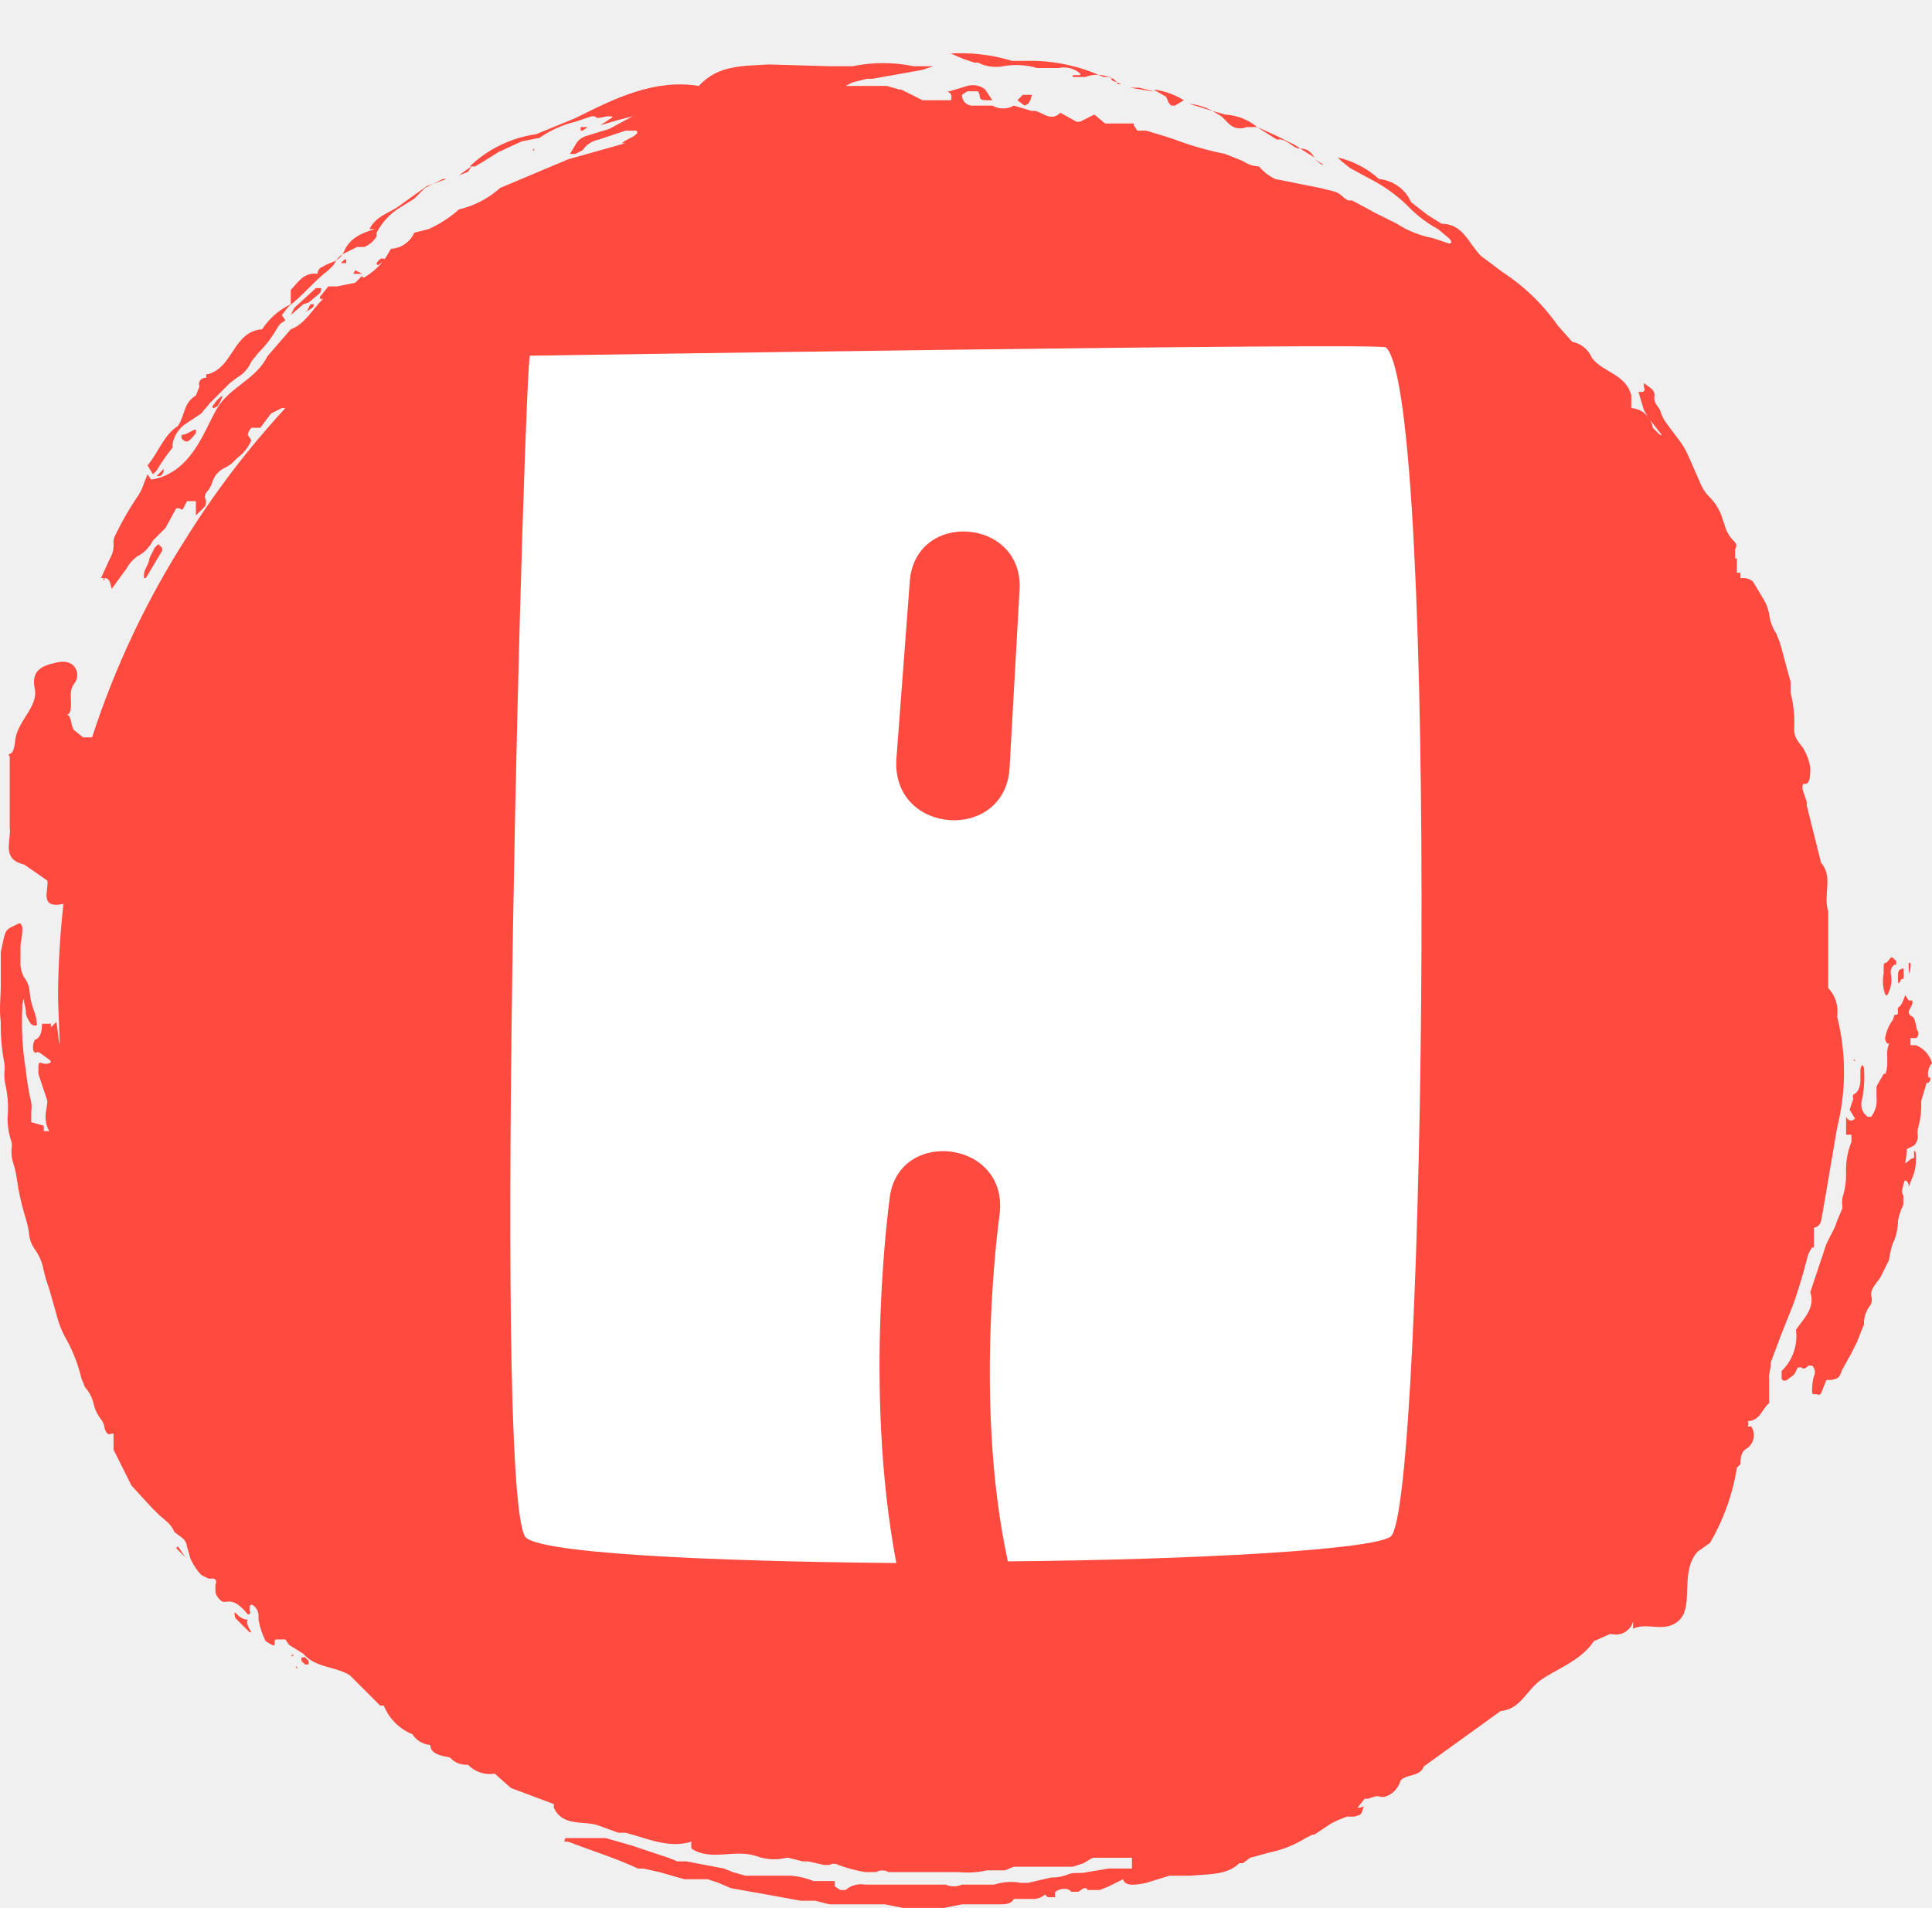
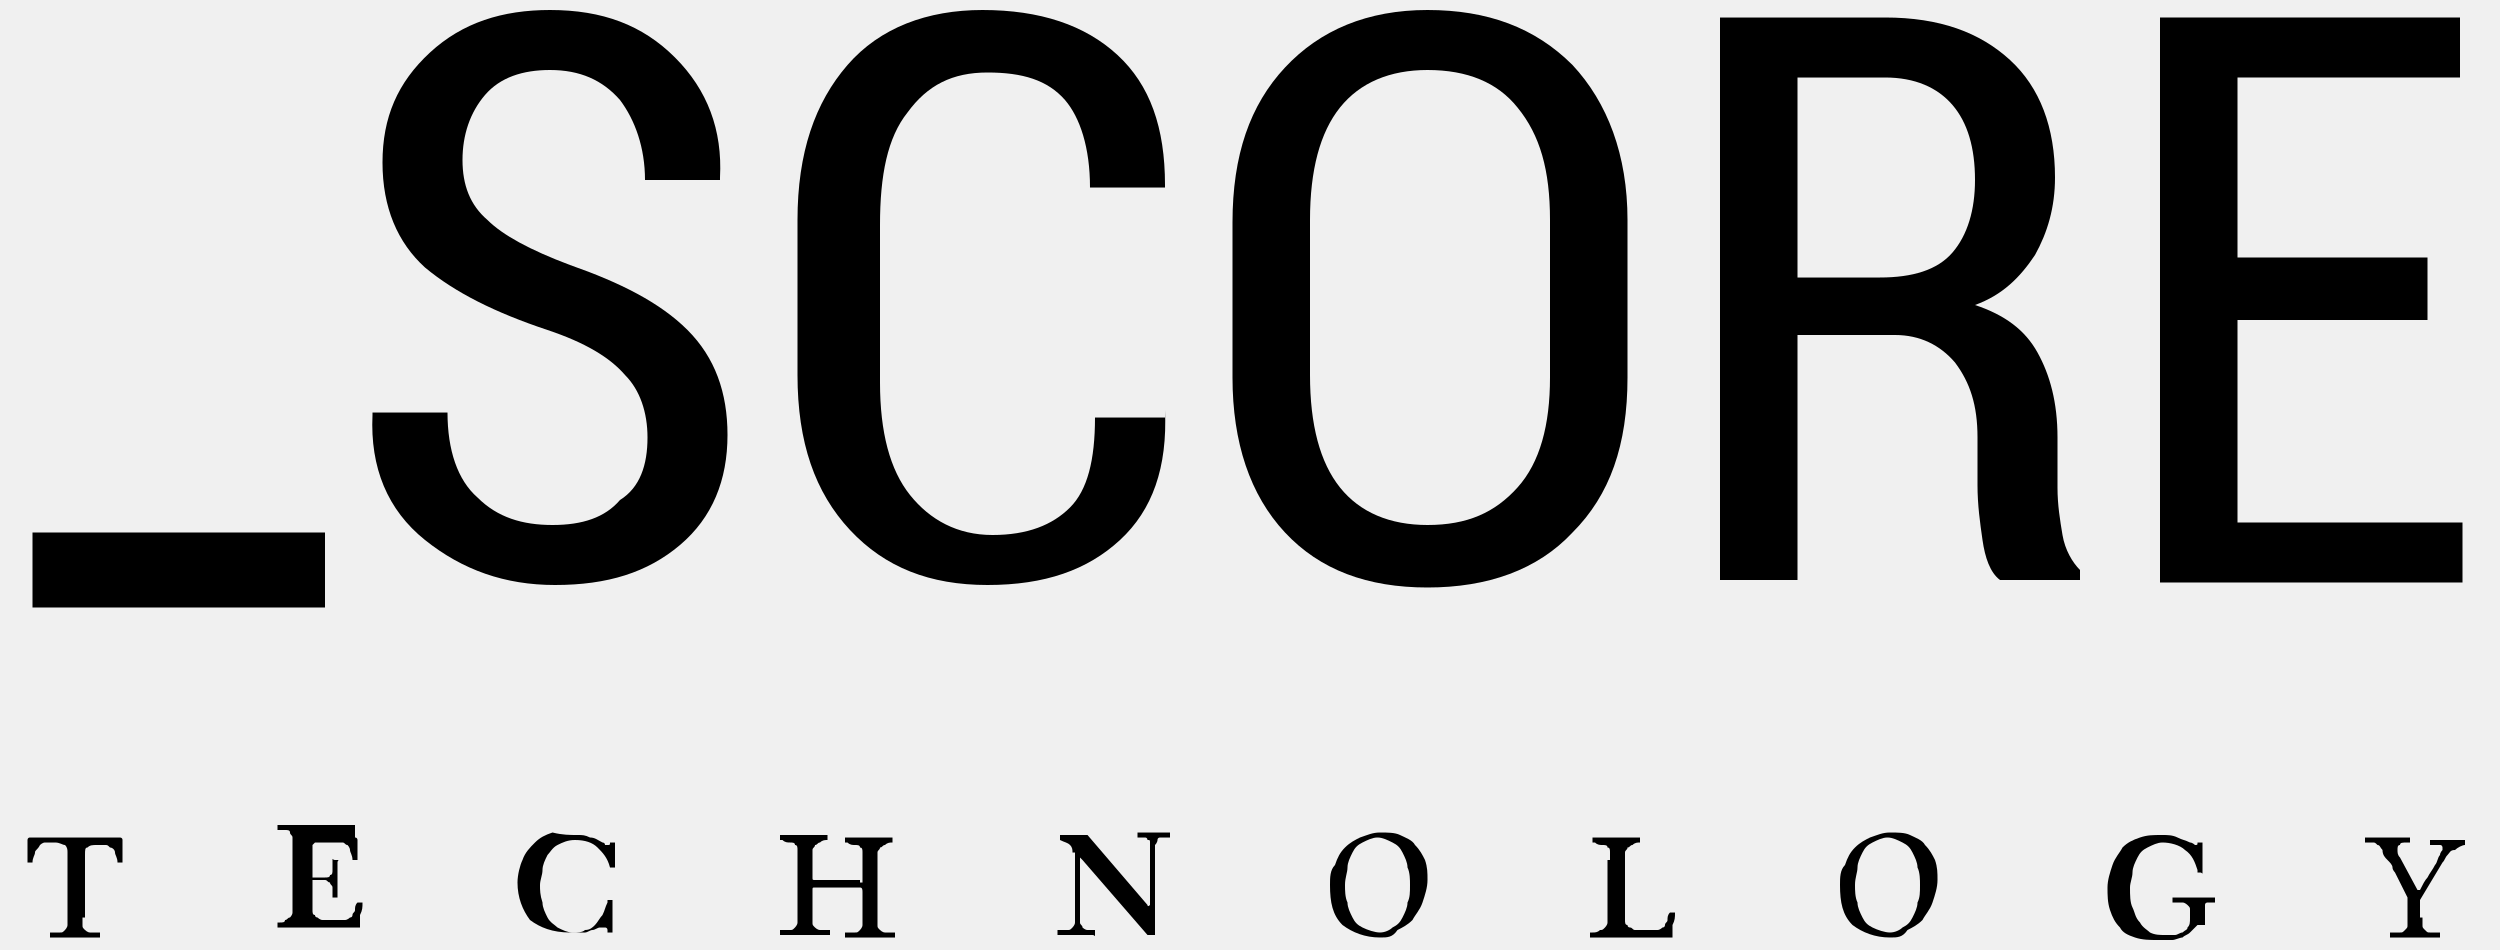
- <svg xmlns="http://www.w3.org/2000/svg" width="308.761" height="304.916" viewBox="0 0 106.008 104.687" class="css-1j8o68f" version="1.1" id="svg23">
-   <defs id="SvgjsDefs2684" />
-   <g id="SvgjsG2685" featurekey="rootContainer" transform="matrix(0.9820593,0,0,0.9820593,-0.05456052,0)" fill="#ff4a3f">
-     <g id="g17">
-       <path d="M19.8 15.3h.5l-.4-.2zm.5.1zm.8-.7c0 .1 0 .1.1.1l.4-.3c-.2-.1-.3-.1-.5.2zm.4-.2zm-4.1 2.3zm-.2.6l.3-.2c.1-.1.1-.2.1-.2h-.2l-.2.4c-.1-.1-.1 0 0 0zm2.2-2.9h-.1l-.2.2h.3zm-2.1 2.4l.6-.5c.1-.1.1-.2.1-.3h-.3l-1.2 1.1-.2.4.7-.6zm-1.1.8z" id="path3" />
-       <path d="M9.7 25v-.2a1.7 1.7 0 0 1 .7-1.1l.9-.6.5-.6.7-.7.4-.4.4-.3a1.9 1.9 0 0 0 .8-.9l.4-.5a5.9 5.9 0 0 0 1-1.3l.2-.3.3-.2-.2-.3.4-.5c.8-.6 1.4-1.4 2.2-2l.3-.3a1.4 1.4 0 0 1 .5-.6l.8-.4h.4a1.4 1.4 0 0 0 .7-.6V13a3.5 3.5 0 0 1 1.3-1.4l.8-.5.2-.2.4-.4 1-.5h.2l-1.1.4-1.4 1c-.6.5-1.4.6-1.8 1.4h.3c-.7.2-1.4.5-1.7 1.2s-.8.6-1.2.9a.4.4 0 0 0-.3.4c-.8-.1-1.1.5-1.5.9v.8a3.9 3.9 0 0 0-1.6 1.4c-1.6.1-1.6 2.1-3 2.5h-.1a.2.2 0 0 0 0 .2c-.3 0-.5.2-.4.5l-.2.5c-.7.4-.6 1.1-1 1.7-.8.5-1.1 1.5-1.7 2.2l.3.5.2-.2a11.6 11.6 0 0 1 .9-1.3zM53.9 3.3l.6.2h.2a2.2 2.2 0 0 0 1.4.2 4.1 4.1 0 0 1 1.9.1h1.2a1.4 1.4 0 0 1 1.2.3.1.1 0 0 1 0 .1H60a.1.1 0 0 0 0 .1h.7a1.8 1.8 0 0 1 1.3 0c.2 0 .1.1.2.2l.5.2h-.2c-.2-.4-.5-.4-.8-.4a9.7 9.7 0 0 0-4.3-.9h-.8A9.8 9.8 0 0 0 53 3h.2zm7.3 3.1zM50.3 4.7zm10.9 1.7h.2-.2zM19 14.7zm32.1-10zm17.6 2.2a.9.9 0 0 0 1 .2h.6a3.1 3.1 0 0 0-1.8-.7l-.7-.2.5.3zm-3.4-1.3c0 .1.1.2.2.3h.2l.5-.3a4.2 4.2 0 0 0-1.7-.6l.7.4zm7.4 2.7l.8.5c-.2-.3-.4-.5-.8-.5z" id="path5" />
-       <path d="M99 76.1l.6-1.6.6-1.5c.2-.5.6-1.8.8-2.6a1.7 1.7 0 0 1 .3-.7h.1v-1.1c.5-.1.4-.6.5-.9l.8-4.7a12.7 12.7 0 0 0 0-6.2 1.9 1.9 0 0 0-.5-1.6v-4.3c-.3-.9.3-1.9-.4-2.7L101 45a.4.4 0 0 0 0-.2l-.2-.6a.5.5 0 0 1 0-.4h.1c.3 0 .3-.5.3-.9a3 3 0 0 0-.4-1.1l-.3-.4a1.1 1.1 0 0 1-.2-.7 6.7 6.7 0 0 0-.2-2v-.6c-.2-.7-.4-1.5-.6-2.2l-.2-.5a2.5 2.5 0 0 1-.4-1.1 2.5 2.5 0 0 0-.3-.8l-.6-1a.8.8 0 0 0-.6-.2h-.1V32h-.2v-.8H97V31a.4.4 0 0 0 0-.1v-.2c.1-.2.1-.3-.1-.5a1.8 1.8 0 0 1-.4-.6l-.2-.6a2.9 2.9 0 0 0-.7-1.2 2.2 2.2 0 0 1-.5-.7l-.7-1.6a4.3 4.3 0 0 0-.6-1l-.6-.8a2.4 2.4 0 0 1-.4-.8l-.2-.3a.6.6 0 0 1-.1-.5.5.5 0 0 0-.2-.4l-.4-.3v.2c.1.2 0 .3-.1.3h-.2l.3 1 .3.5.7.9h-.1l-.2-.2-.2-.2a1.3 1.3 0 0 0-1.2-1.1v-.7c-.3-1.2-1.6-1.3-2.2-2.1a1.5 1.5 0 0 0-1.1-.9l-.8-.9a11.3 11.3 0 0 0-3.1-3l-.8-.6-.4-.3c-.7-.7-1-1.8-2.2-1.8l-.8-.5-.9-.7a2.2 2.2 0 0 0-1.8-1.3 5.1 5.1 0 0 0-2.3-1.2l.2.2.5.4 1.3.7a8.5 8.5 0 0 1 2.1 1.6 6.8 6.8 0 0 0 1.5 1.1l.6.5c.1.1.2.2.1.3H81l-.9-.3a5.6 5.6 0 0 1-2-.8l-1.2-.6-1.3-.7h-.2c-.3-.1-.4-.4-.8-.5l-.8-.2-2.5-.5a2.6 2.6 0 0 1-.9-.7 1.7 1.7 0 0 1-.9-.3l-1-.4a18.1 18.1 0 0 1-2.8-.8l-.6-.2-1-.3h-.5l-.2-.3v-.1h-1.6l-.6-.5-.4.2-.4.2h-.2l-.9-.5c-.6.6-1.1-.2-1.6-.1l-1-.3a1.2 1.2 0 0 1-1.2 0h-1.2a.6.6 0 0 1-.5-.6l.3-.2h.6a.7.7 0 0 1 .1.3c0 .2.2.2.5.2h.2l-.4-.6a1.1 1.1 0 0 0-1-.2l-1 .3H53c.3.2.2.3.2.5h-1.6l-.4-.2-.8-.4h-.1l-.7-.2h-2.3l.4-.2.8-.2h.3l1.7-.3 1.1-.2.6-.2h-1.1a8.4 8.4 0 0 0-3.4 0h-1.3L43 3.6c-1.4.1-2.8 0-3.9 1.2-2.5-.4-4.7.7-6.9 1.8l-2.2.9a6.7 6.7 0 0 0-3.7 1.8h.3l.5-.3.8-.5 1.3-.6 1-.2a6 6 0 0 1 2-.9l.9-.3h.2c.1.2.5 0 .7 0h.2c.1 0 .1.1 0 .1l-.6.4 1-.3.8-.2-1.3.7-1.3.4a1 1 0 0 0-.6.5l-.3.5h.3l.4-.2a1.4 1.4 0 0 1 .9-.6l1.5-.5h.5a.1.1 0 0 1 .1.2c-.2.2-.6.3-.8.5h.2l-3.2.9-3.8 1.6a5.2 5.2 0 0 1-2.3 1.2 6.6 6.6 0 0 1-1.7 1.1l-.8.2a1.5 1.5 0 0 1-1.3.9l-.3.5a3.7 3.7 0 0 1-1.2 1.1h-.1v-.1l-.2.2-.2.2-1 .2h-.5l-.4.5c-.1.1-.1.2 0 .2h.1c-.6.6-1 1.4-1.8 1.7L15 19.9c-.6 1.2-1.8 1.6-2.6 2.6s-1.4 3.9-3.9 4.3l-.2-.3-.2.5a2.7 2.7 0 0 1-.4.8 16.9 16.9 0 0 0-1.2 2.1.8.8 0 0 0-.1.5 1.4 1.4 0 0 1-.2.8l-.5 1.1h.2c.3 0 .3.3.4.6l.8-1.1a2.2 2.2 0 0 1 .6-.7 2 2 0 0 0 .9-.9l.3-.3.4-.4.6-1.1h.2c.1.1.1.1.2 0l.2-.4h.5v.8l.5-.5a.5.5 0 0 0 0-.5.4.4 0 0 1 .1-.3 1.5 1.5 0 0 0 .3-.5 1.3 1.3 0 0 1 .8-.9l.3-.2.3-.3a2.4 2.4 0 0 0 .8-1l-.2-.3c0-.1.1-.3.2-.4h.5l.6-.8.6-.3h.2a48.8 48.8 0 0 0-5.5 7.2h-.1.1a48.4 48.4 0 0 0-5.3 11.2h-.5l-.5-.4c-.2-.2-.1-.7-.4-.9h.1c.3-.5-.1-1.2.3-1.7s.1-1.4-.9-1.2-1.5.5-1.3 1.5-1 1.8-1.1 2.9-.5.5-.3.9v3.9c.1.8-.5 1.8.8 2.1l1.3.9c.1.5-.5 1.6.9 1.3a49.2 49.2 0 0 0-.3 5c0 1.1.1 2.2.1 3.3v-.4c-.1-.4-.1-.8-.2-1.3l-.3.3v-.2h-.5c0 .5-.1.8-.4.9a.9.9 0 0 0-.1.5c0 .1.1.3.2.2s.4.2.7.4-.2.3-.4.2-.2.1-.2.3v.3l.5 1.5c0 .3-.1.6-.1.9a1.7 1.7 0 0 0 .2.8h-.3v-.3l-.7-.2v-.6a1.5 1.5 0 0 0 0-.5 14.6 14.6 0 0 1-.3-1.8 16.6 16.6 0 0 1-.2-3.5.9.9 0 0 1 .1-.5v.2a2.9 2.9 0 0 1 .1.5.8.8 0 0 0 .1.4c.1.2.2.4.4.4s.1-.1.1-.2a2.1 2.1 0 0 0-.1-.5 4.2 4.2 0 0 1-.3-1.3 1.5 1.5 0 0 0-.3-.7 1.6 1.6 0 0 1-.2-.9v-.8c0-.3.1-.6.1-.9a.5.5 0 0 0-.1-.4h-.1c-.8.4-.7.2-1 1.6V55c0 .7-.1 1.4 0 2.1a10.8 10.8 0 0 0 .2 2.3 1.8 1.8 0 0 1 0 .5 3.1 3.1 0 0 0 .1.9 5.9 5.9 0 0 1 .1 1.3 3.9 3.9 0 0 0 .2 1.7 1.2 1.2 0 0 1 0 .4 2.1 2.1 0 0 0 .1.8 4.9 4.9 0 0 1 .2.9 14 14 0 0 0 .5 2.2 5 5 0 0 1 .2 1 1.7 1.7 0 0 0 .3.7 2.9 2.9 0 0 1 .5 1.2 8.5 8.5 0 0 0 .3 1l.4 1.4a5.4 5.4 0 0 0 .6 1.5 8.5 8.5 0 0 1 .8 2.1l.2.5a2.1 2.1 0 0 1 .5 1 2.1 2.1 0 0 0 .4.8 1 1 0 0 1 .2.5c.1.3.2.4.4.3h.1v.9l.5 1 .5 1 1.1 1.2.4.4c.3.3.7.5.9 1l.4.3a.7.7 0 0 1 .3.5l.2.7a3.3 3.3 0 0 0 .6.9l.4.2h.3a.2.2 0 0 1 .1.3 2.5 2.5 0 0 0 0 .5.9.9 0 0 0 .4.5h.2c.4-.1.8.2 1.2.7h.1c0-.1.1-.1 0-.2v-.2c0-.1.1-.2.2-.1a.7.7 0 0 1 .3.6v.2a4.3 4.3 0 0 0 .4 1.2c.5.3.5.3.5.1s0-.2.2-.2h.4l.2.3.8.5c.7.8 1.8.7 2.6 1.2l1.7 1.7h.2a2.9 2.9 0 0 0 1.6 1.6 1.3 1.3 0 0 0 1 .6c0 .5.6.6 1.1.7a1.2 1.2 0 0 0 .8.4h.2a1.7 1.7 0 0 0 1.5.5l.9.8 2.4.9v.2c.5 1.1 1.7.7 2.5 1l1.1.4h.4c1.2.3 2.4.9 3.7.5a.7.7 0 0 0 0 .4c1.1.7 2.4 0 3.6.4a2.9 2.9 0 0 0 1.7.1h.1l.8.2h.3l.9.2h.3a.5.5 0 0 1 .5 0 7.9 7.9 0 0 0 1.5.4h.6a.7.7 0 0 1 .7 0h3.9a5 5 0 0 0 1.6-.1h1l.5-.2H60l.6-.2.5-.3h2.2v.6H62l-1.2.2c-.4.1-.7 0-1 .1a2.4 2.4 0 0 1-1 .2l-1.3.3h-.4a3.1 3.1 0 0 0-1.5.1h-1.8a1.1 1.1 0 0 1-.9 0h-4.5a1.3 1.3 0 0 0-1.1.3H47l-.3-.2v-.3h-1.2a4.1 4.1 0 0 0-1.3-.3h-2.5l-.7-.2-.5-.2-2.1-.4h-.5l-.5-.2-2.1-.7-1.4-.4h-2.2c-.1 0-.1.1-.1.2h.2c1.3.5 2.6.9 3.9 1.5h.3l.9.2 1.4.4h1.3l.6.2.7.3 1.7.3 1.1.2 1.1.2h.8l.8.2h3.1l1 .2h2.3l1-.2H56c.4 0 .6-.1.7-.3h1a1 1 0 0 0 .8-.3c-.1.1 0 .1.1.2h.4v-.2c0-.1 0-.1.2-.2s.6-.1.7.1h.4l.3-.2c.2 0 .2 0 .2.1h.7l.5-.2.8-.4c.1.3.4.4 1.3.2l1.3-.4h1.2c.9-.1 2 0 2.7-.7h.2l.4-.3 1.1-.3a6.1 6.1 0 0 0 2-.8l.4-.2h.1l.9-.6.4-.2.5-.2h.4c.4-.1.4-.1.5-.4s0-.1-.2-.1h-.1l.4-.5h.2c.3-.1.5-.2.7-.1h.2a1.3 1.3 0 0 0 .9-.9c.3-.4 1.1-.2 1.3-.8l4.3-3.1c1.1-.1 1.4-1.1 2.2-1.7s2.3-1.1 3-2.2l.9-.4h.1a1 1 0 0 0 1.2-.7v.4c.8-.4 1.8.3 2.6-.5s0-2.7 1-3.8l.7-.5a12.1 12.1 0 0 0 1.5-4.2l.2-.2c0-.3 0-.7.4-.9a.9.9 0 0 0 .2-1.2h-.2a.3.3 0 0 0 0-.3c.7 0 .8-.7 1.2-1V77a.5.5 0 0 1 0-.2 3.8 3.8 0 0 0 .1-.7zM5.9 32.2z" id="path7" />
-       <path d="M26.4 9.3l-.3.2-.4.3.5-.2zm6.1-2h.1l.3-.2h-.4zm-2.6 1l-.1.1h.1v-.1zm-1.5 1.4zm1.3-.2zm-6.3 3.1zM9.2 26.2l-.4.4H9a.4.4 0 0 0 .2-.4zm3-3.5a2.1 2.1 0 0 0 .3-.6 1.5 1.5 0 0 0-.5.5c-.1.1-.1.2 0 .2zM11 24.2V24c-.2 0-.5.3-.8.3v.2c.3.3.4.2.8-.3zm3 66.2zM73.9 9.2h.1l-.5-.3zm-2.5-1.4c.5-.1.8.4 1.2.5h.1l-.3-.2-1-.5-1.1-.5.3.2zM52.8 3.1zm11.7 2h-.1l-1.2-.2h.5zm2 .7l1.3.4a3.3 3.3 0 0 0-1.3-.4zm-9 0a1 1 0 0 0 .2-.5h-.5l-.3.3.4.3zm9 1.6zM49.9 4.2zm2.9.7zM48.5 4zm13.8 2.1a.5.5 0 0 0 0 .1zm44.8 52.3h-.3V58h.3c.1 0 .2-.3.1-.4s-.1-.7-.3-.8a.3.3 0 0 1-.2-.3l.2-.4a.4.4 0 0 0 0-.2h-.2l-.2-.3c-.1.3-.2.6-.4.7a.5.5 0 0 0 0 .2c0 .1 0 .2-.1.2h-.1a1.1 1.1 0 0 1-.1.3 2.3 2.3 0 0 0-.4.9.4.4 0 0 0 .1.4h.1a1.7 1.7 0 0 0-.1.8v.4a1.8 1.8 0 0 1-.1.5h-.1l-.4.7v.6a1.5 1.5 0 0 1-.3 1.1h-.2l-.2-.2a.9.9 0 0 1-.1-.8 6.5 6.5 0 0 0 .1-1.7c0-.1-.1-.2-.1-.2a.5.5 0 0 0-.1.3v.6c0 .2-.1.6-.3.7s-.1.2-.1.3l-.2.6.3.5c-.2.2-.4.1-.5-.1v1h.3v.4a4.2 4.2 0 0 0-.3 1.4 3.3 3.3 0 0 0 0 .4 4 4 0 0 1-.2 1.3 2 2 0 0 0 0 .6l-.3.7a3.2 3.2 0 0 1-.3.7l-.3.6-.9 2.7c.3.9-.4 1.5-.8 2.1a2.7 2.7 0 0 1-.8 2.3v.4c0 .1.1.2.3.1l.4-.3.2-.4h.2c.1.1.2.1.4-.1h.2a.5.5 0 0 1 .1.6 2.9 2.9 0 0 0-.1.8c0 .1 0 .2.1.2h.2c.1.1.2 0 .3-.3l.2-.5h.3c.4-.1.4-.1.6-.6l.5-.9.3-.6.4-1a1.6 1.6 0 0 1 .3-1 .6.6 0 0 0 .1-.6c0-.2 0-.3.2-.6l.3-.4.5-1a4.7 4.7 0 0 1 .2-.9 3 3 0 0 0 .3-1.3 3.8 3.8 0 0 1 .3-.9v-.5c-.1-.2-.1-.2 0-.6s.1-.2.2-.2a.4.4 0 0 1 .1.3l.2-.5a2.3 2.3 0 0 0 .2-.9v-.3c0-.1 0-.3-.1-.3v.4c-.2 0-.3.2-.5.3a6.4 6.4 0 0 0 .1-.8l.4-.2a.7.7 0 0 0 .2-.6 1.4 1.4 0 0 1 0-.3 4.8 4.8 0 0 0 .2-1.4v-.2l.3-1h.1a.3.3 0 0 0 .1-.3h-.1a.9.9 0 0 1 .2-.8 1.5 1.5 0 0 0-.9-1zm-1.2 7.8zm-.2-9.9zm0 0zM9.1 30.8a.3.3 0 0 0 0-.2l-.2-.2-.2.2-.3.6c0 .3-.3.6-.3.9v.2h.1zm96.3 24.8h.1a1.7 1.7 0 0 0 .2-1.2.5.5 0 0 1 .2-.5h.1v-.2l-.2-.2h-.1c-.1.1-.2.3-.3.3s-.1.1-.1.3v.3a2.2 2.2 0 0 0 .1 1.2zM13.2 90.1c-.1 0 0 .2 0 .3l.8.8h.1c-.2-.3-.3-.6-.2-.7a.9.9 0 0 1-.5-.2zm.8.3zm92.3-35.7h.1a2 2 0 0 0 0-.6c-.3.1-.3.1-.3.6s.1.1.2 0z" id="path9" />
-       <path d="M106.7 62a.6.6 0 0 0 .1-.5c0-.1-.1-.2-.1-.1h-.2v.2c0 .4.1.5.2.4zm.1-8.2h-.1v.6a1 1 0 0 0 .1-.6zM17.1 92.6h-.2v.2l.2.2h.2v-.2zm86.6-33.3c0-.1 0-.1-.1-.1zM9.9 86.5l.5.5-.4-.6z" id="path11" />
-       <circle cx="10.5" cy="87.1" transform="rotate(-24.8 10.4 87.159)" id="circle13" />
-       <path d="M9.7 30.1h-.1v.2-.2h.1zm83.2-6.6l-.2-.3h-.1zm-14.7 77.1zM5.9 32.2zm-.1.2a.3.3 0 0 0 .1-.2v.2zm1.9-4.9zM61.5 2.4zm42.8 58.2v.1-.1zM16.4 92.5h-.1c.1.1.2 0 .1-.1zm.2.7h.1l-.1-.1v.1zm73.9-71.3zm15.2 34.4zM14.6 91.7zm92.1-37zm-.8 11.4zM34.6 0z" id="path15" />
+ <svg xmlns="http://www.w3.org/2000/svg" version="1.1" x="0px" y="0px" viewBox="0 0 100 38" style="enable-background:new 0 0 100 38;" xml:space="preserve">
+   <style type="text/css">
+ 	.st0{stroke:#000000;stroke-miterlimit:10;}
+ 	.st1{fill:#FFFFFF;}
+ 	.st2{fill:none;stroke:#FFFFFF;stroke-width:11;stroke-miterlimit:10;}
+ 	.st3{display:none;}
+ 	.st4{display:inline;fill:#FFFFFF;}
+ 	.st5{fill:none;}
+ 	.st6{fill:#FFFFFF;stroke:#FFFFFF;stroke-width:2;stroke-miterlimit:10;}
+ 	.st7{fill:none;stroke:#FFFFFF;stroke-miterlimit:10;}
+ 	.st8{fill:#FFFFFF;stroke:#FFFFFF;stroke-miterlimit:10;}
+ 	.st9{stroke:#000000;stroke-width:6;stroke-miterlimit:10;}
+ 	.st10{fill:#575756;stroke:#575756;stroke-width:6;stroke-miterlimit:10;}
+ 	.st11{fill:#575756;}
+ 	.st12{fill:none;stroke:#FFFFFF;stroke-width:2;stroke-miterlimit:10;}
+ 	.st13{display:inline;fill:none;stroke:#FFFFFF;stroke-width:2;stroke-miterlimit:10;}
+ 	.st14{fill:none;stroke:#000000;stroke-width:4;stroke-miterlimit:10;}
+ 	.st15{fill:none;stroke:#FFFFFF;stroke-width:3;stroke-miterlimit:10;}
+ 	.st16{fill:none;stroke:#000000;stroke-width:5;stroke-miterlimit:10;}
+ 	.st17{display:none;fill:none;stroke:#000000;stroke-width:3;stroke-miterlimit:10;}
+ 	.st18{fill:#FFFFFF;stroke:#000000;stroke-miterlimit:10;}
+ 	.st19{fill:none;stroke:#000000;stroke-width:3;stroke-miterlimit:10;}
+ 	.st20{fill:none;stroke:#FFFFFF;stroke-width:7;stroke-miterlimit:10;}
+ 	.st21{fill:none;stroke:#000000;stroke-width:7;stroke-miterlimit:10;}
+ 	.st22{fill:none;stroke:#000000;stroke-width:2;stroke-miterlimit:10;}
+ 	.st23{fill:none;stroke:#FFFFFF;stroke-width:4;stroke-miterlimit:10;}
+ 	.st24{fill:none;stroke:#000000;stroke-miterlimit:10;}
+ 	.st25{fill:none;stroke:#FFFFFF;stroke-width:6;stroke-miterlimit:10;}
+ </style>
+   <g id="Layer_4">
+ </g>
+   <g id="Layer_1">
+     <g>
+       <g>
+         <path d="M3.3,36.7c0,0.1,0,0.2,0,0.3c0,0.1,0,0.1,0.1,0.2c0,0,0.1,0.1,0.2,0.1c0.1,0,0.2,0,0.3,0c0,0,0,0,0.1,0c0,0,0,0,0,0.1     s0,0,0,0.1c0,0,0,0-0.1,0c-0.2,0-0.3,0-0.5,0c-0.1,0-0.3,0-0.4,0c-0.2,0-0.3,0-0.5,0c-0.2,0-0.3,0-0.4,0c0,0,0,0-0.1,0     c0,0,0,0,0-0.1s0,0,0-0.1c0,0,0,0,0.1,0c0.1,0,0.2,0,0.3,0c0.1,0,0.1,0,0.2-0.1c0,0,0.1-0.1,0.1-0.2c0-0.1,0-0.2,0-0.3v-2.6     c0-0.1,0-0.2-0.1-0.3c-0.1,0-0.2-0.1-0.4-0.1c-0.1,0-0.3,0-0.4,0c-0.1,0-0.2,0.1-0.2,0.1C1.5,34,1.4,34,1.4,34.1     s-0.1,0.2-0.1,0.4c0,0,0,0,0,0c0,0,0,0-0.1,0c0,0,0,0-0.1,0s0,0,0,0c0-0.1,0-0.3,0-0.4c0-0.2,0-0.3,0-0.5c0,0,0-0.1,0.1-0.1     c0.1,0,0.1,0,0.2,0h3.2c0.1,0,0.1,0,0.2,0c0,0,0.1,0,0.1,0.1c0,0,0,0.1,0,0.2c0,0.1,0,0.1,0,0.2s0,0.2,0,0.3c0,0.1,0,0.2,0,0.2     c0,0,0,0,0,0c0,0,0,0-0.1,0c0,0,0,0-0.1,0c0,0,0,0,0,0c0-0.2-0.1-0.3-0.1-0.4c0-0.1-0.1-0.2-0.2-0.2c-0.1-0.1-0.1-0.1-0.2-0.1     c-0.1,0-0.2,0-0.3,0c-0.2,0-0.3,0-0.4,0.1c-0.1,0-0.1,0.1-0.1,0.3V36.7z" />
+         <path d="M14.2,33.5C14.2,33.5,14.3,33.5,14.2,33.5c0.1,0,0.1,0.1,0.1,0.1c0,0,0,0.1,0,0.1c0,0.1,0,0.1,0,0.2c0,0.2,0,0.3,0,0.5     c0,0,0,0,0,0s0,0-0.1,0c0,0,0,0-0.1,0c0,0,0,0,0,0c0-0.2-0.1-0.3-0.1-0.4s-0.1-0.2-0.1-0.2c-0.1,0-0.1-0.1-0.2-0.1     c-0.1,0-0.2,0-0.3,0H13c-0.1,0-0.2,0-0.3,0c-0.1,0-0.1,0-0.1,0c0,0-0.1,0.1-0.1,0.1c0,0.1,0,0.1,0,0.2v1c0,0.1,0,0.1,0,0.1     c0,0,0,0,0.1,0c0.2,0,0.3,0,0.4,0c0.1,0,0.2,0,0.2-0.1c0.1,0,0.1-0.1,0.1-0.2c0-0.1,0-0.2,0-0.3c0,0,0,0,0-0.1s0,0,0.1,0     c0,0,0,0,0.1,0s0,0,0,0.1c0,0.1,0,0.1,0,0.2c0,0,0,0.1,0,0.1c0,0,0,0.1,0,0.2c0,0.1,0,0.1,0,0.2c0,0.1,0,0.2,0,0.3     c0,0.1,0,0.2,0,0.4c0,0,0,0,0,0c0,0,0,0-0.1,0c0,0,0,0-0.1,0c0,0,0,0,0-0.1c0-0.1,0-0.2,0-0.3c0-0.1-0.1-0.1-0.1-0.2     c-0.1,0-0.1-0.1-0.2-0.1c-0.1,0-0.3,0-0.4,0c0,0,0,0-0.1,0c0,0,0,0,0,0.1v0.8c0,0.1,0,0.2,0,0.3c0,0.1,0,0.2,0.1,0.2     c0,0.1,0.1,0.1,0.1,0.1s0.1,0.1,0.2,0.1c0.1,0,0.1,0,0.2,0c0.1,0,0.1,0,0.2,0c0.1,0,0.2,0,0.3,0c0.1,0,0.1,0,0.2,0     c0.1,0,0.2-0.1,0.2-0.1c0.1,0,0.1-0.1,0.1-0.1c0-0.1,0.1-0.1,0.1-0.2c0-0.1,0-0.2,0.1-0.3c0,0,0,0,0,0c0,0,0.1,0,0.1,0     c0,0,0.1,0,0.1,0c0,0,0,0,0,0c0,0.2,0,0.3-0.1,0.5c0,0.1,0,0.3,0,0.4c0,0,0,0,0,0.1c0,0-0.1,0-0.1,0h-2.2c-0.2,0-0.3,0-0.5,0     c-0.1,0-0.3,0-0.4,0c0,0-0.1,0-0.1,0c0,0,0,0,0-0.1c0,0,0,0,0-0.1c0,0,0,0,0.1,0c0.1,0,0.2,0,0.2-0.1c0.1,0,0.1-0.1,0.2-0.1     c0,0,0.1-0.1,0.1-0.2c0-0.1,0-0.1,0-0.2v-2.3c0-0.1,0-0.2,0-0.3c0-0.1,0-0.2,0-0.2c0-0.1-0.1-0.1-0.1-0.2c0-0.1-0.1-0.1-0.2-0.1     c0,0-0.1,0-0.1,0c0,0-0.1,0-0.1,0c0,0,0,0-0.1,0c0,0,0,0,0-0.1c0,0,0,0,0-0.1c0,0,0,0,0.1,0c0.1,0,0.3,0,0.4,0c0.1,0,0.2,0,0.4,0     H14.2z" />
+         <path d="M23.1,33.4c0.2,0,0.3,0,0.5,0.1c0.2,0,0.3,0.1,0.5,0.2c0,0,0.1,0,0.1,0.1c0,0,0.1,0,0.1,0c0.1,0,0.1,0,0.1-0.1     c0,0,0,0,0,0c0,0,0,0,0.1,0c0,0,0,0,0.1,0c0,0,0,0,0,0c0,0.1,0,0.1,0,0.2c0,0.1,0,0.1,0,0.2c0,0.1,0,0.2,0,0.3s0,0.2,0,0.3     c0,0,0,0,0,0c0,0,0,0-0.1,0c0,0-0.1,0-0.1,0c0,0,0,0,0,0c-0.1-0.4-0.3-0.6-0.5-0.8c-0.2-0.2-0.5-0.3-0.9-0.3     c-0.3,0-0.5,0.1-0.7,0.2c-0.2,0.1-0.3,0.3-0.4,0.4c-0.1,0.2-0.2,0.4-0.2,0.6s-0.1,0.4-0.1,0.6c0,0.2,0,0.4,0.1,0.7     c0,0.2,0.1,0.4,0.2,0.6c0.1,0.2,0.3,0.3,0.4,0.4c0.2,0.1,0.4,0.2,0.6,0.2c0.2,0,0.4,0,0.5-0.1c0.2,0,0.3-0.1,0.4-0.2     c0.1-0.1,0.2-0.3,0.3-0.4c0.1-0.2,0.1-0.3,0.2-0.5c0,0,0,0,0-0.1c0,0,0,0,0.1,0c0,0,0,0,0.1,0c0,0,0,0,0,0c0,0.1,0,0.2,0,0.2     c0,0.1,0,0.2,0,0.2c0,0.1,0,0.3,0,0.4c0,0.1,0,0.3,0,0.4c0,0,0,0,0,0.1c0,0,0,0-0.1,0s0,0-0.1,0c0,0,0,0,0,0c0,0,0-0.1,0-0.1     c0,0,0-0.1-0.1-0.1c0,0-0.1,0-0.1,0c0,0-0.1,0-0.1,0c-0.1,0-0.2,0.1-0.3,0.1c-0.1,0-0.2,0.1-0.3,0.1c-0.1,0-0.2,0-0.3,0     c-0.1,0-0.2,0-0.3,0c-0.7,0-1.2-0.2-1.6-0.5c-0.3-0.4-0.5-0.9-0.5-1.5c0-0.3,0.1-0.7,0.2-0.9c0.1-0.3,0.3-0.5,0.5-0.7     c0.2-0.2,0.4-0.3,0.7-0.4C22.5,33.4,22.8,33.4,23.1,33.4z" />
+         <path d="M34.4,35.3c0,0,0.1,0,0.1,0c0,0,0,0,0-0.1v-0.8c0-0.1,0-0.2,0-0.3s0-0.2-0.1-0.2c0-0.1-0.1-0.1-0.2-0.1     c-0.1,0-0.2,0-0.3-0.1c0,0,0,0-0.1,0c0,0,0,0,0-0.1c0,0,0,0,0-0.1c0,0,0,0,0.1,0c0.1,0,0.3,0,0.4,0c0.2,0,0.3,0,0.5,0     c0.1,0,0.2,0,0.2,0c0.1,0,0.1,0,0.2,0c0.1,0,0.1,0,0.2,0c0.1,0,0.2,0,0.2,0c0,0,0,0,0.1,0c0,0,0,0,0,0.1c0,0,0,0,0,0.1     c0,0,0,0,0,0c-0.1,0-0.2,0-0.3,0.1c-0.1,0-0.1,0.1-0.2,0.1c0,0.1-0.1,0.1-0.1,0.2c0,0.1,0,0.2,0,0.3v2.3c0,0.1,0,0.2,0,0.3     c0,0.1,0,0.1,0.1,0.2c0,0,0.1,0.1,0.2,0.1c0.1,0,0.2,0,0.3,0c0,0,0,0,0.1,0c0,0,0,0,0,0.1s0,0,0,0.1c0,0,0,0-0.1,0     c-0.2,0-0.3,0-0.5,0c-0.1,0-0.3,0-0.4,0c-0.2,0-0.3,0-0.5,0s-0.3,0-0.4,0c0,0,0,0-0.1,0c0,0,0,0,0-0.1s0,0,0-0.1c0,0,0,0,0.1,0     c0.1,0,0.2,0,0.3,0c0.1,0,0.1,0,0.2-0.1c0,0,0.1-0.1,0.1-0.2c0-0.1,0-0.2,0-0.3v-1c0-0.1,0-0.2-0.1-0.2h-1.8     c-0.1,0-0.1,0-0.1,0.1v1c0,0.1,0,0.2,0,0.3c0,0.1,0,0.1,0.1,0.2c0,0,0.1,0.1,0.2,0.1c0.1,0,0.2,0,0.3,0c0,0,0,0,0.1,0     c0,0,0,0,0,0.1s0,0,0,0.1c0,0,0,0-0.1,0c-0.2,0-0.3,0-0.5,0c-0.1,0-0.3,0-0.4,0c-0.2,0-0.3,0-0.5,0c-0.2,0-0.3,0-0.4,0     c0,0,0,0-0.1,0c0,0,0,0,0-0.1s0,0,0-0.1c0,0,0,0,0.1,0c0.1,0,0.2,0,0.3,0c0.1,0,0.1,0,0.2-0.1c0,0,0.1-0.1,0.1-0.2     c0-0.1,0-0.2,0-0.3v-2.3c0-0.1,0-0.2,0-0.3c0-0.1,0-0.2-0.1-0.2c0-0.1-0.1-0.1-0.2-0.1c-0.1,0-0.2,0-0.3-0.1c0,0,0,0-0.1,0     c0,0,0,0,0-0.1c0,0,0,0,0-0.1c0,0,0,0,0.1,0c0.1,0,0.3,0,0.4,0c0.2,0,0.3,0,0.5,0c0.1,0,0.2,0,0.2,0c0.1,0,0.1,0,0.2,0     c0.1,0,0.1,0,0.2,0c0.1,0,0.2,0,0.2,0c0,0,0,0,0.1,0c0,0,0,0,0,0.1c0,0,0,0,0,0.1c0,0,0,0,0,0c-0.1,0-0.2,0-0.3,0.1     c-0.1,0-0.1,0.1-0.2,0.1c0,0.1-0.1,0.1-0.1,0.2c0,0.1,0,0.2,0,0.3v0.8c0,0.1,0,0.1,0.1,0.1H34.4z" />
+         <path d="M42.9,34.1c0-0.1,0-0.2-0.1-0.3c-0.1-0.1-0.2-0.1-0.4-0.2c0,0,0,0,0,0c0,0,0,0,0-0.1c0,0,0,0,0-0.1c0,0,0,0,0.1,0     c0,0,0.1,0,0.2,0c0.1,0,0.2,0,0.3,0c0.1,0,0.2,0,0.3,0c0.1,0,0.1,0,0.2,0l2.4,2.8c0,0.1,0.1,0,0.1,0v-1.5c0-0.1,0-0.1,0-0.2     c0-0.1,0-0.2,0-0.3c0-0.1,0-0.2,0-0.3c0-0.1,0-0.1,0-0.2c0-0.1,0-0.1-0.1-0.1c0,0,0-0.1-0.1-0.1c0,0-0.1,0-0.1,0     c-0.1,0-0.1,0-0.2,0c0,0,0,0,0,0c0,0,0,0,0-0.1c0,0,0,0,0-0.1c0,0,0,0,0,0c0.1,0,0.2,0,0.3,0c0.1,0,0.2,0,0.3,0     c0.1,0,0.2,0,0.3,0c0.1,0,0.2,0,0.3,0c0,0,0,0,0.1,0c0,0,0,0,0,0.1c0,0,0,0,0,0.1c0,0,0,0-0.1,0c-0.1,0-0.1,0-0.2,0     c0,0-0.1,0-0.1,0c0,0-0.1,0-0.1,0.1c0,0,0,0.1-0.1,0.2c0,0,0,0.1,0,0.2s0,0.2,0,0.3c0,0.1,0,0.2,0,0.3c0,0.1,0,0.2,0,0.2v2.6     c0,0,0,0,0,0s0,0-0.1,0c0,0-0.1,0-0.1,0c0,0,0,0-0.1,0l-2.6-3c0,0-0.1-0.1-0.1-0.1c0,0,0,0,0,0.1v2.2c0,0.1,0,0.3,0,0.3     c0,0.1,0.1,0.1,0.1,0.2c0,0,0.1,0.1,0.2,0.1c0.1,0,0.1,0,0.2,0c0,0,0,0,0.1,0c0,0,0,0,0,0.1s0,0,0,0.1s0,0-0.1,0     c-0.1,0-0.2,0-0.3,0c-0.1,0-0.2,0-0.4,0c-0.2,0-0.3,0-0.4,0c-0.1,0-0.2,0-0.3,0c0,0,0,0,0,0c0,0,0,0,0-0.1c0,0,0,0,0-0.1     c0,0,0,0,0.1,0c0.1,0,0.2,0,0.3,0c0.1,0,0.1,0,0.2-0.1c0,0,0.1-0.1,0.1-0.2c0-0.1,0-0.2,0-0.3V34.1z" />
+         <path d="M55.2,37.5c-0.6,0-1.1-0.2-1.5-0.5c-0.4-0.4-0.5-0.9-0.5-1.6c0-0.3,0-0.6,0.2-0.8c0.1-0.3,0.2-0.5,0.4-0.7     c0.2-0.2,0.4-0.3,0.6-0.4c0.3-0.1,0.5-0.2,0.8-0.2c0.3,0,0.6,0,0.8,0.1c0.2,0.1,0.5,0.2,0.6,0.4c0.2,0.2,0.3,0.4,0.4,0.6     c0.1,0.3,0.1,0.5,0.1,0.8c0,0.3-0.1,0.6-0.2,0.9c-0.1,0.3-0.3,0.5-0.4,0.7c-0.2,0.2-0.4,0.3-0.6,0.4     C55.7,37.5,55.5,37.5,55.2,37.5z M55.2,37.3c0.2,0,0.4-0.1,0.5-0.2c0.2-0.1,0.3-0.2,0.4-0.4c0.1-0.2,0.2-0.4,0.2-0.6     c0.1-0.2,0.1-0.4,0.1-0.7c0-0.2,0-0.5-0.1-0.7c0-0.2-0.1-0.4-0.2-0.6c-0.1-0.2-0.2-0.3-0.4-0.4c-0.2-0.1-0.4-0.2-0.6-0.2     c-0.2,0-0.4,0.1-0.6,0.2c-0.2,0.1-0.3,0.2-0.4,0.4c-0.1,0.2-0.2,0.4-0.2,0.6c0,0.2-0.1,0.4-0.1,0.7c0,0.2,0,0.5,0.1,0.7     c0,0.2,0.1,0.4,0.2,0.6c0.1,0.2,0.2,0.3,0.4,0.4S55,37.3,55.2,37.3z" />
+         <path d="M64.4,34.4c0-0.1,0-0.2,0-0.3c0-0.1,0-0.2-0.1-0.2c0-0.1-0.1-0.1-0.2-0.1c-0.1,0-0.2,0-0.3-0.1c0,0,0,0-0.1,0     c0,0,0,0,0-0.1c0,0,0,0,0-0.1c0,0,0,0,0.1,0c0.1,0,0.3,0,0.4,0s0.3,0,0.5,0c0.1,0,0.2,0,0.2,0c0.1,0,0.1,0,0.2,0     c0.1,0,0.1,0,0.2,0c0.1,0,0.2,0,0.2,0c0,0,0,0,0.1,0c0,0,0,0,0,0.1c0,0,0,0,0,0.1c0,0,0,0,0,0c-0.1,0-0.2,0-0.3,0.1     c-0.1,0-0.1,0.1-0.2,0.1c0,0.1-0.1,0.1-0.1,0.2c0,0.1,0,0.2,0,0.3v2.1c0,0.1,0,0.2,0,0.3c0,0.1,0,0.2,0.1,0.2     c0,0.1,0.1,0.1,0.1,0.1c0.1,0,0.1,0.1,0.2,0.1c0.1,0,0.1,0,0.2,0c0.1,0,0.1,0,0.2,0c0.1,0,0.2,0,0.3,0c0.1,0,0.1,0,0.2,0     c0.1,0,0.2-0.1,0.2-0.1c0.1,0,0.1-0.1,0.1-0.1c0-0.1,0.1-0.1,0.1-0.2c0-0.1,0-0.2,0.1-0.3c0,0,0,0,0,0c0,0,0,0,0.1,0     c0,0,0.1,0,0.1,0c0,0,0,0,0,0c0,0.2,0,0.3-0.1,0.5c0,0.1,0,0.3,0,0.4c0,0,0,0,0,0.1c0,0-0.1,0-0.1,0h-2.2c-0.2,0-0.3,0-0.5,0     c-0.1,0-0.3,0-0.4,0c0,0,0,0-0.1,0c0,0,0,0,0-0.1s0,0,0-0.1c0,0,0,0,0.1,0c0.1,0,0.2,0,0.3-0.1c0.1,0,0.1,0,0.2-0.1     c0,0,0.1-0.1,0.1-0.2c0-0.1,0-0.2,0-0.3V34.4L64.4,34.4z" />
+         <path d="M75.6,37.5c-0.6,0-1.1-0.2-1.5-0.5c-0.4-0.4-0.5-0.9-0.5-1.6c0-0.3,0-0.6,0.2-0.8c0.1-0.3,0.2-0.5,0.4-0.7     c0.2-0.2,0.4-0.3,0.6-0.4c0.3-0.1,0.5-0.2,0.8-0.2c0.3,0,0.6,0,0.8,0.1c0.2,0.1,0.5,0.2,0.6,0.4c0.2,0.2,0.3,0.4,0.4,0.6     c0.1,0.3,0.1,0.5,0.1,0.8c0,0.3-0.1,0.6-0.2,0.9c-0.1,0.3-0.3,0.5-0.4,0.7c-0.2,0.2-0.4,0.3-0.6,0.4     C76.1,37.5,75.9,37.5,75.6,37.5z M75.6,37.3c0.2,0,0.4-0.1,0.5-0.2c0.2-0.1,0.3-0.2,0.4-0.4c0.1-0.2,0.2-0.4,0.2-0.6     c0.1-0.2,0.1-0.4,0.1-0.7c0-0.2,0-0.5-0.1-0.7c0-0.2-0.1-0.4-0.2-0.6c-0.1-0.2-0.2-0.3-0.4-0.4c-0.2-0.1-0.4-0.2-0.6-0.2     c-0.2,0-0.4,0.1-0.6,0.2c-0.2,0.1-0.3,0.2-0.4,0.4c-0.1,0.2-0.2,0.4-0.2,0.6c0,0.2-0.1,0.4-0.1,0.7c0,0.2,0,0.5,0.1,0.7     c0,0.2,0.1,0.4,0.2,0.6c0.1,0.2,0.2,0.3,0.4,0.4S75.4,37.3,75.6,37.3z" />
+         <path d="M87.9,37C87.9,37,87.9,37.1,87.9,37c-0.1,0.1-0.2,0.2-0.3,0.3c-0.1,0.1-0.2,0.1-0.3,0.2c-0.1,0-0.3,0.1-0.4,0.1     c-0.2,0-0.4,0-0.6,0c-0.3,0-0.6,0-0.9-0.1c-0.3-0.1-0.5-0.2-0.6-0.4c-0.2-0.2-0.3-0.4-0.4-0.7c-0.1-0.3-0.1-0.6-0.1-0.9     c0-0.3,0.1-0.6,0.2-0.9c0.1-0.3,0.3-0.5,0.4-0.7c0.2-0.2,0.4-0.3,0.7-0.4c0.3-0.1,0.5-0.1,0.9-0.1c0.2,0,0.4,0,0.6,0.1     c0.2,0.1,0.3,0.1,0.5,0.2c0.1,0,0.2,0.1,0.2,0.1c0.1,0,0.1,0,0.1-0.1c0,0,0,0,0,0c0,0,0,0,0.1,0c0,0,0,0,0.1,0c0,0,0,0,0,0     c0,0.2,0,0.3,0,0.5c0,0.2,0,0.4,0,0.6c0,0,0,0,0,0.1s0,0-0.1,0c0,0,0,0-0.1,0c0,0,0,0,0-0.1c-0.1-0.3-0.2-0.6-0.5-0.8     c-0.2-0.2-0.6-0.3-0.9-0.3c-0.2,0-0.4,0.1-0.6,0.2c-0.2,0.1-0.3,0.2-0.4,0.4c-0.1,0.2-0.2,0.4-0.2,0.6s-0.1,0.4-0.1,0.6     c0,0.3,0,0.6,0.1,0.8c0.1,0.2,0.1,0.4,0.3,0.6c0.1,0.2,0.3,0.3,0.4,0.4c0.2,0.1,0.4,0.1,0.6,0.1c0.2,0,0.3,0,0.4,0     c0.1,0,0.2-0.1,0.3-0.1c0.1-0.1,0.2-0.1,0.2-0.2c0.1-0.1,0.1-0.2,0.1-0.4c0-0.1,0-0.2,0-0.3c0-0.1,0-0.1-0.1-0.2     c0,0-0.1-0.1-0.2-0.1c-0.1,0-0.2,0-0.3,0c0,0,0,0-0.1,0c0,0,0,0,0-0.1c0,0,0,0,0-0.1c0,0,0,0,0.1,0c0.1,0,0.3,0,0.4,0     c0.2,0,0.3,0,0.4,0c0.1,0,0.1,0,0.2,0c0,0,0.1,0,0.2,0c0.1,0,0.1,0,0.2,0c0.1,0,0.1,0,0.2,0c0,0,0,0,0,0c0,0,0,0,0,0.1     c0,0,0,0,0,0.1c0,0,0,0-0.1,0c-0.1,0-0.2,0-0.2,0c0,0-0.1,0-0.1,0.1c0,0,0,0.1,0,0.1c0,0.1,0,0.1,0,0.2V37z" />
+         <path d="M96.9,36.7c0,0.1,0,0.2,0,0.3c0,0.1,0,0.1,0.1,0.2s0.1,0.1,0.2,0.1c0.1,0,0.2,0,0.3,0c0,0,0,0,0.1,0c0,0,0,0,0,0.1     s0,0,0,0.1c0,0,0,0-0.1,0c-0.2,0-0.3,0-0.5,0c-0.1,0-0.3,0-0.4,0c-0.2,0-0.3,0-0.5,0c-0.2,0-0.3,0-0.4,0c0,0,0,0-0.1,0     c0,0,0,0,0-0.1s0,0,0-0.1c0,0,0,0,0.1,0c0.1,0,0.2,0,0.3,0c0.1,0,0.1,0,0.2-0.1s0.1-0.1,0.1-0.2c0-0.1,0-0.2,0-0.3v-0.8l-0.5-1     c0,0-0.1-0.1-0.1-0.2s-0.1-0.2-0.2-0.3c-0.1-0.1-0.2-0.2-0.2-0.4c-0.1-0.1-0.1-0.2-0.2-0.2c-0.1-0.1-0.1-0.1-0.2-0.1     c-0.1,0-0.2,0-0.3,0c0,0,0,0,0,0c0,0,0,0,0-0.1c0,0,0,0,0-0.1c0,0,0,0,0,0c0.2,0,0.3,0,0.5,0c0.1,0,0.3,0,0.4,0     c0.1,0,0.3,0,0.4,0c0.1,0,0.3,0,0.4,0c0,0,0,0,0.1,0c0,0,0,0,0,0.1c0,0,0,0,0,0.1c0,0,0,0-0.1,0c-0.2,0-0.3,0-0.3,0.1     c-0.1,0-0.1,0.1-0.1,0.2c0,0.1,0,0.2,0.1,0.3l0.7,1.3c0,0,0,0,0,0c0,0,0,0,0.1,0c0.1-0.2,0.2-0.4,0.3-0.5     c0.1-0.2,0.2-0.3,0.3-0.5c0.1-0.1,0.1-0.3,0.2-0.4c0-0.1,0.1-0.2,0.1-0.2c0-0.1,0-0.1,0-0.1c0,0,0-0.1-0.1-0.1c0,0-0.1,0-0.1,0     c-0.1,0-0.1,0-0.2,0c0,0,0,0-0.1,0c0,0,0,0,0-0.1c0,0,0,0,0-0.1c0,0,0,0,0,0c0.1,0,0.3,0,0.4,0c0.1,0,0.2,0,0.3,0     c0.1,0,0.2,0,0.3,0c0.1,0,0.2,0,0.3,0c0,0,0,0,0.1,0c0,0,0,0,0,0.1c0,0,0,0,0,0.1c0,0,0,0,0,0c-0.1,0-0.3,0.1-0.4,0.2     C98,34,98,34.1,97.9,34.2c-0.1,0.1-0.1,0.2-0.2,0.3l-0.9,1.5V36.7z" />
+       </g>
+       <g>
+         <path d="M25.9,17.5c0-1-0.3-1.9-0.9-2.5c-0.6-0.7-1.6-1.3-3.1-1.8c-2.1-0.7-3.7-1.5-4.9-2.5c-1.1-1-1.7-2.4-1.7-4.2     c0-1.8,0.6-3.2,1.9-4.4s2.9-1.7,4.8-1.7c2.1,0,3.7,0.6,5,1.9c1.3,1.3,1.9,2.9,1.8,4.8l0,0.1h-3c0-1.3-0.4-2.4-1-3.2     c-0.7-0.8-1.6-1.2-2.8-1.2c-1.1,0-2,0.3-2.6,1c-0.6,0.7-0.9,1.6-0.9,2.6c0,1,0.3,1.8,1,2.4c0.6,0.6,1.7,1.2,3.3,1.8     c2,0.7,3.6,1.5,4.7,2.6c1.1,1.1,1.6,2.5,1.6,4.2c0,1.8-0.6,3.3-1.9,4.4c-1.3,1.1-2.9,1.6-5,1.6c-2,0-3.7-0.6-5.2-1.8     c-1.5-1.2-2.2-2.9-2.1-5l0-0.1h3c0,1.5,0.4,2.7,1.2,3.4c0.8,0.8,1.8,1.1,3,1.1c1.2,0,2.1-0.3,2.7-1     C25.6,19.5,25.9,18.6,25.9,17.5z" />
+         <path d="M46.6,16.4L46.6,16.4c0.1,2.3-0.5,4-1.8,5.2c-1.3,1.2-3,1.8-5.3,1.8c-2.3,0-4.1-0.7-5.5-2.2c-1.4-1.5-2.1-3.5-2.1-6.2     V8.8c0-2.7,0.7-4.7,2-6.2c1.3-1.5,3.2-2.2,5.4-2.2c2.3,0,4.1,0.6,5.4,1.8c1.3,1.2,1.9,2.9,1.9,5.2l0,0.1h-3c0-1.6-0.4-2.8-1-3.5     c-0.7-0.8-1.7-1.1-3.1-1.1c-1.4,0-2.4,0.5-3.2,1.6c-0.8,1-1.1,2.5-1.1,4.5v6.3c0,2,0.4,3.5,1.2,4.5c0.8,1,1.9,1.6,3.3,1.6     c1.4,0,2.4-0.4,3.1-1.1c0.7-0.7,1-1.9,1-3.6H46.6z" />
+         <path d="M65.1,15.1c0,2.7-0.7,4.7-2.2,6.2c-1.4,1.5-3.4,2.2-5.8,2.2c-2.4,0-4.3-0.7-5.7-2.2c-1.4-1.5-2.1-3.6-2.1-6.2V8.9     c0-2.7,0.7-4.7,2.1-6.2c1.4-1.5,3.3-2.3,5.7-2.3c2.4,0,4.3,0.7,5.8,2.2c1.4,1.5,2.2,3.6,2.2,6.2V15.1z M62,8.8     c0-2-0.4-3.4-1.3-4.5c-0.8-1-2-1.5-3.6-1.5c-1.5,0-2.7,0.5-3.5,1.5c-0.8,1-1.2,2.5-1.2,4.5v6.2c0,2,0.4,3.5,1.2,4.5     c0.8,1,2,1.5,3.5,1.5c1.6,0,2.7-0.5,3.6-1.5S62,17,62,15.1V8.8z" />
+         <path d="M71.9,13.5v9.7h-3.1V0.7h6.6c2.2,0,3.8,0.6,5,1.7c1.2,1.1,1.8,2.7,1.8,4.7c0,1.2-0.3,2.2-0.8,3.1c-0.6,0.9-1.3,1.6-2.4,2     c1.2,0.4,2,1,2.5,1.9c0.5,0.9,0.8,2,0.8,3.4v2c0,0.7,0.1,1.3,0.2,1.9c0.1,0.6,0.4,1.1,0.7,1.4v0.4h-3.2c-0.4-0.3-0.6-0.9-0.7-1.6     c-0.1-0.7-0.2-1.4-0.2-2.2v-1.9c0-1.3-0.3-2.2-0.9-3c-0.6-0.7-1.4-1.1-2.4-1.1H71.9z M71.9,11.1h3.3c1.3,0,2.3-0.3,2.9-1     C78.7,9.4,79,8.4,79,7.2c0-1.3-0.3-2.3-0.9-3c-0.6-0.7-1.5-1.1-2.7-1.1h-3.5V11.1z" />
+         <path d="M97.1,12.8h-7.6v8.1h9v2.4H86.4V0.7h12v2.4h-8.9v7.2h7.6V12.8z" />
+       </g>
+       <line class="st19" x1="1.3" y1="22.8" x2="13" y2="22.8" />
    </g>
  </g>
-   <g id="SvgjsG2686" featurekey="nameFeature-0" transform="matrix(2.284354,0,0,2.284354,27.98006,-5.60952)" fill="#ffffff">
-     <path d="M9.6 16.48 l-0.32 4.24 c-0.08 1.8 2.6 1.96 2.72 0.2 l0.24 -4.28 c0.12 -1.76 -2.56 -1.96 -2.64 -0.16 z M0.48 11 l0 0 c0.04 0 20.48 -0.32 20.56 -0.2 c1.28 1.12 0.96 27.8 0.12 28.56 c-0.4 0.32 -4.64 0.56 -9.2 0.6 c-0.84 -3.84 -0.2 -8.32 -0.2 -8.32 c0.24 -1.8 -2.44 -2.12 -2.64 -0.4 c0 0.04 -0.64 4.52 0.16 8.76 c-4.56 -0.04 -8.68 -0.24 -8.92 -0.64 c-0.8 -1.44 0 -28.28 0.12 -28.36 z" id="path20" />
-   </g>
+   <g id="Ebene_2">
+ </g>
+   <g id="Ebene_3">
+ </g>
</svg>
